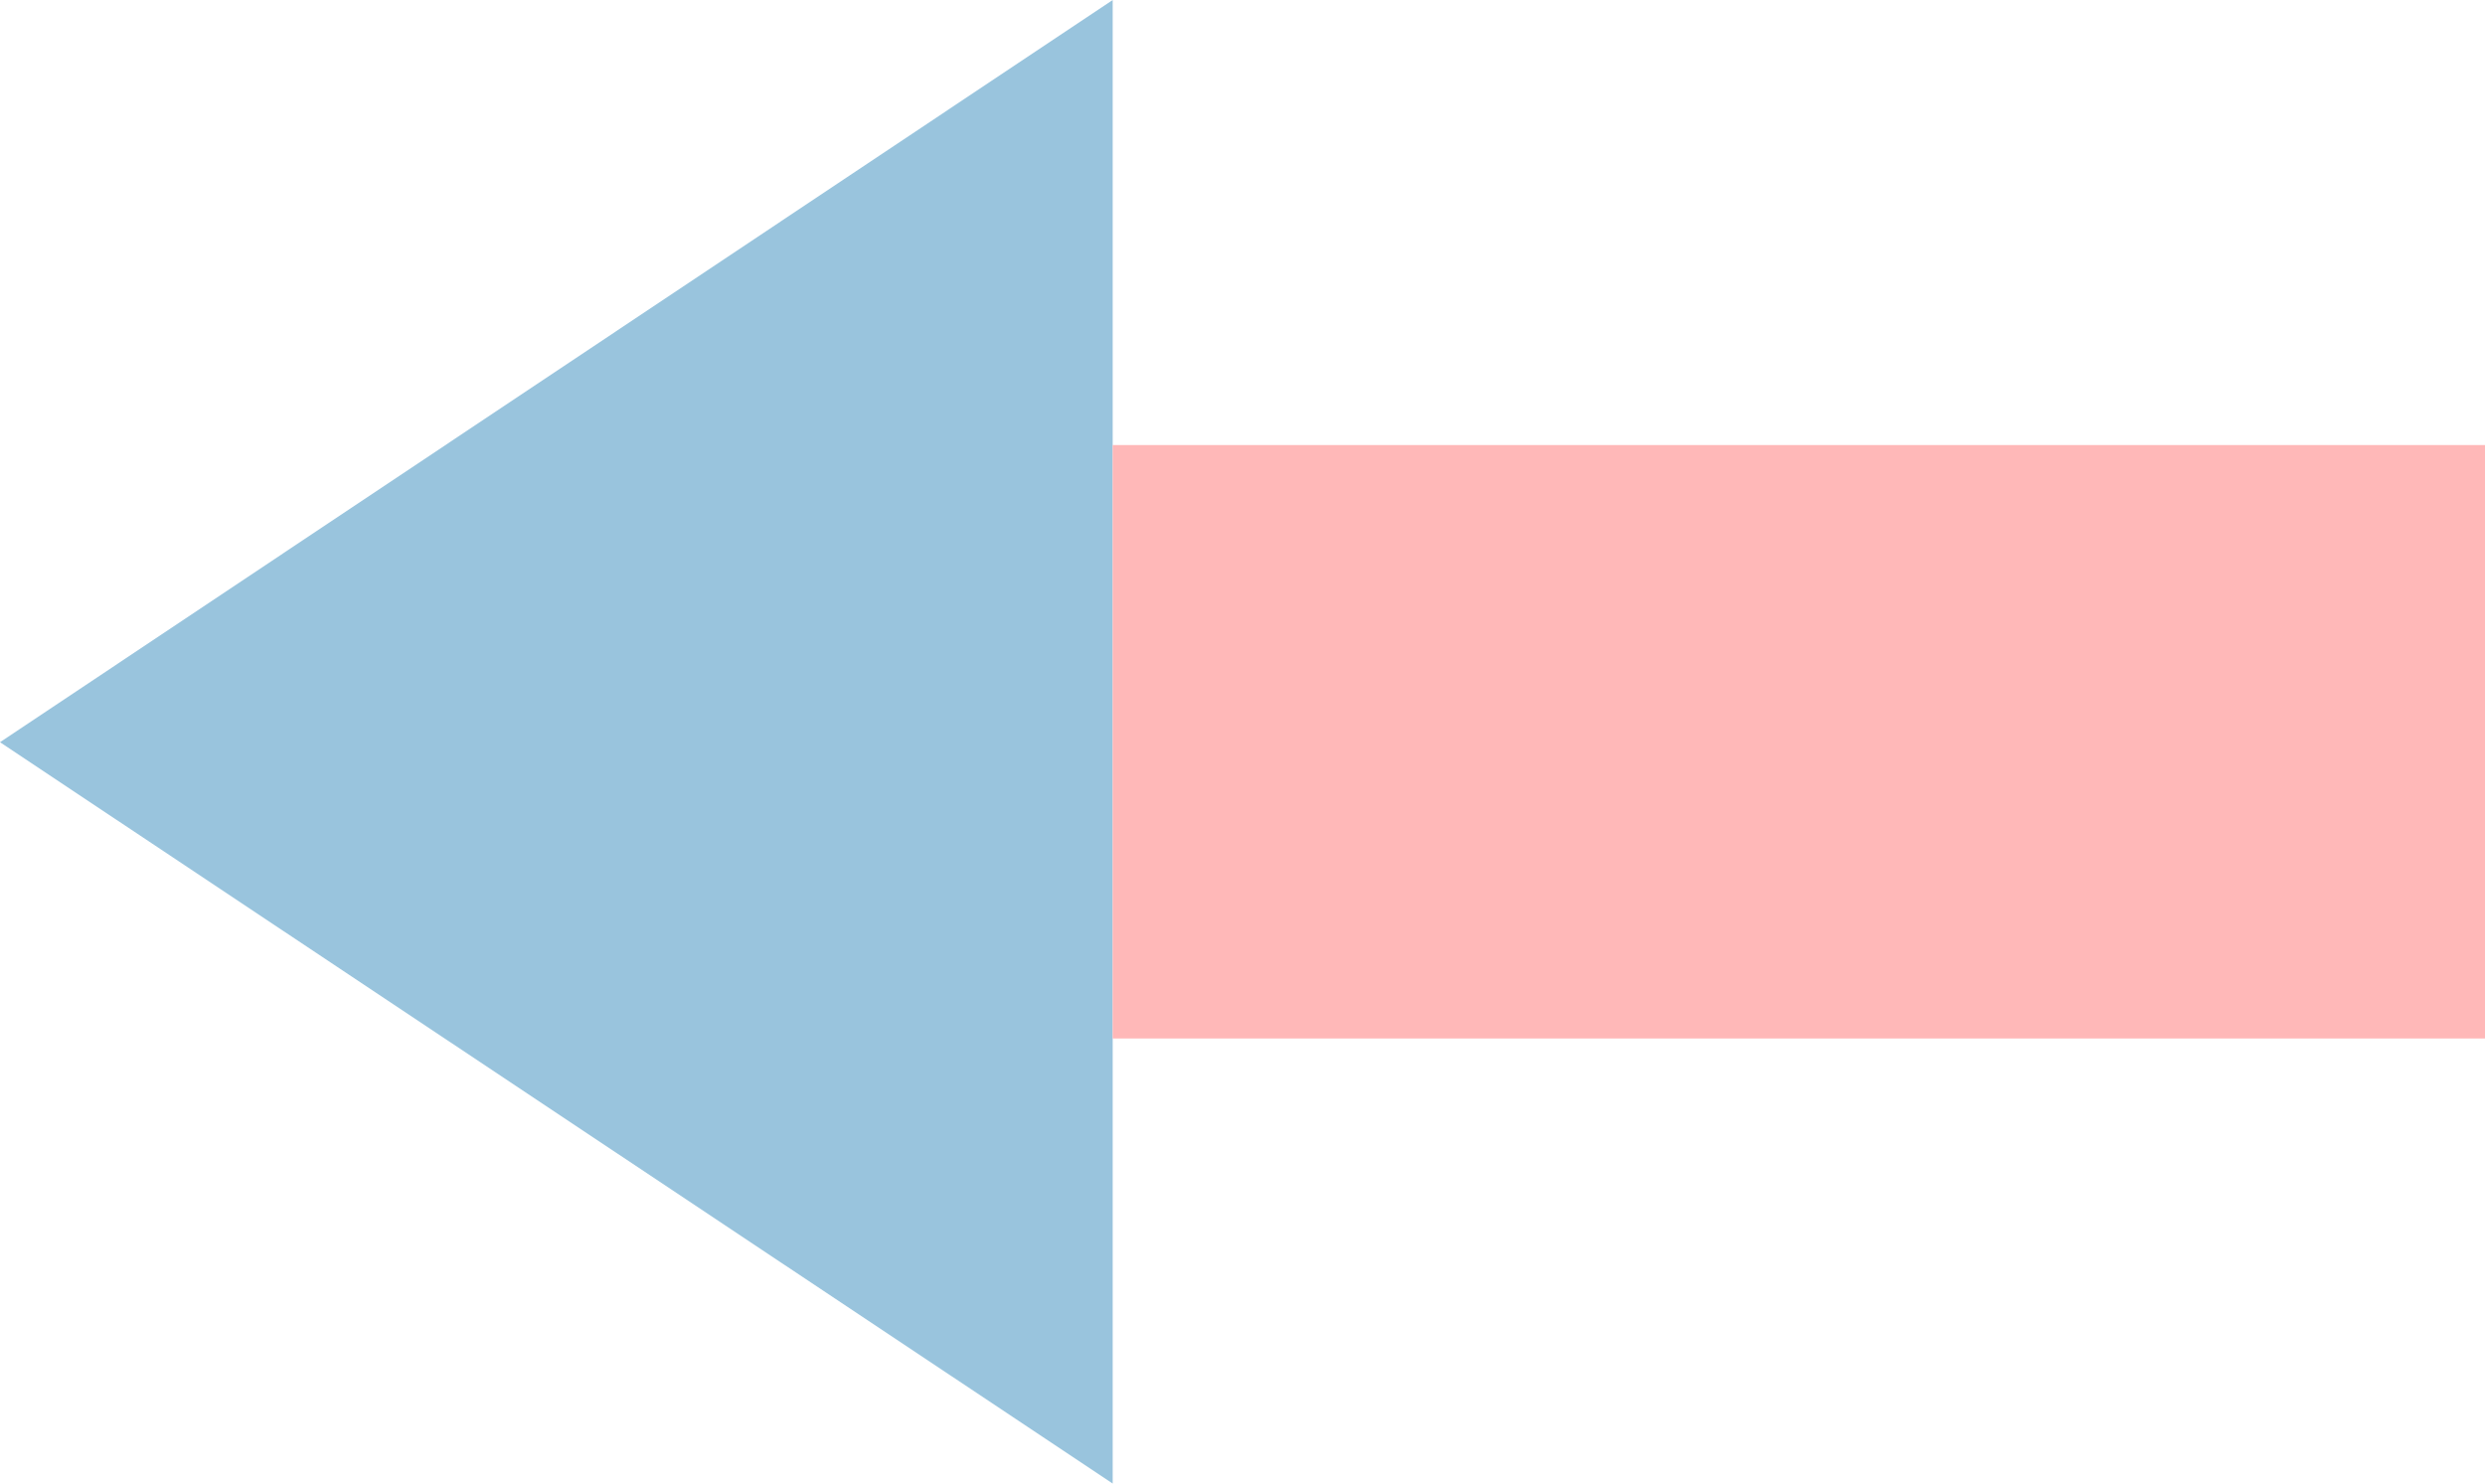
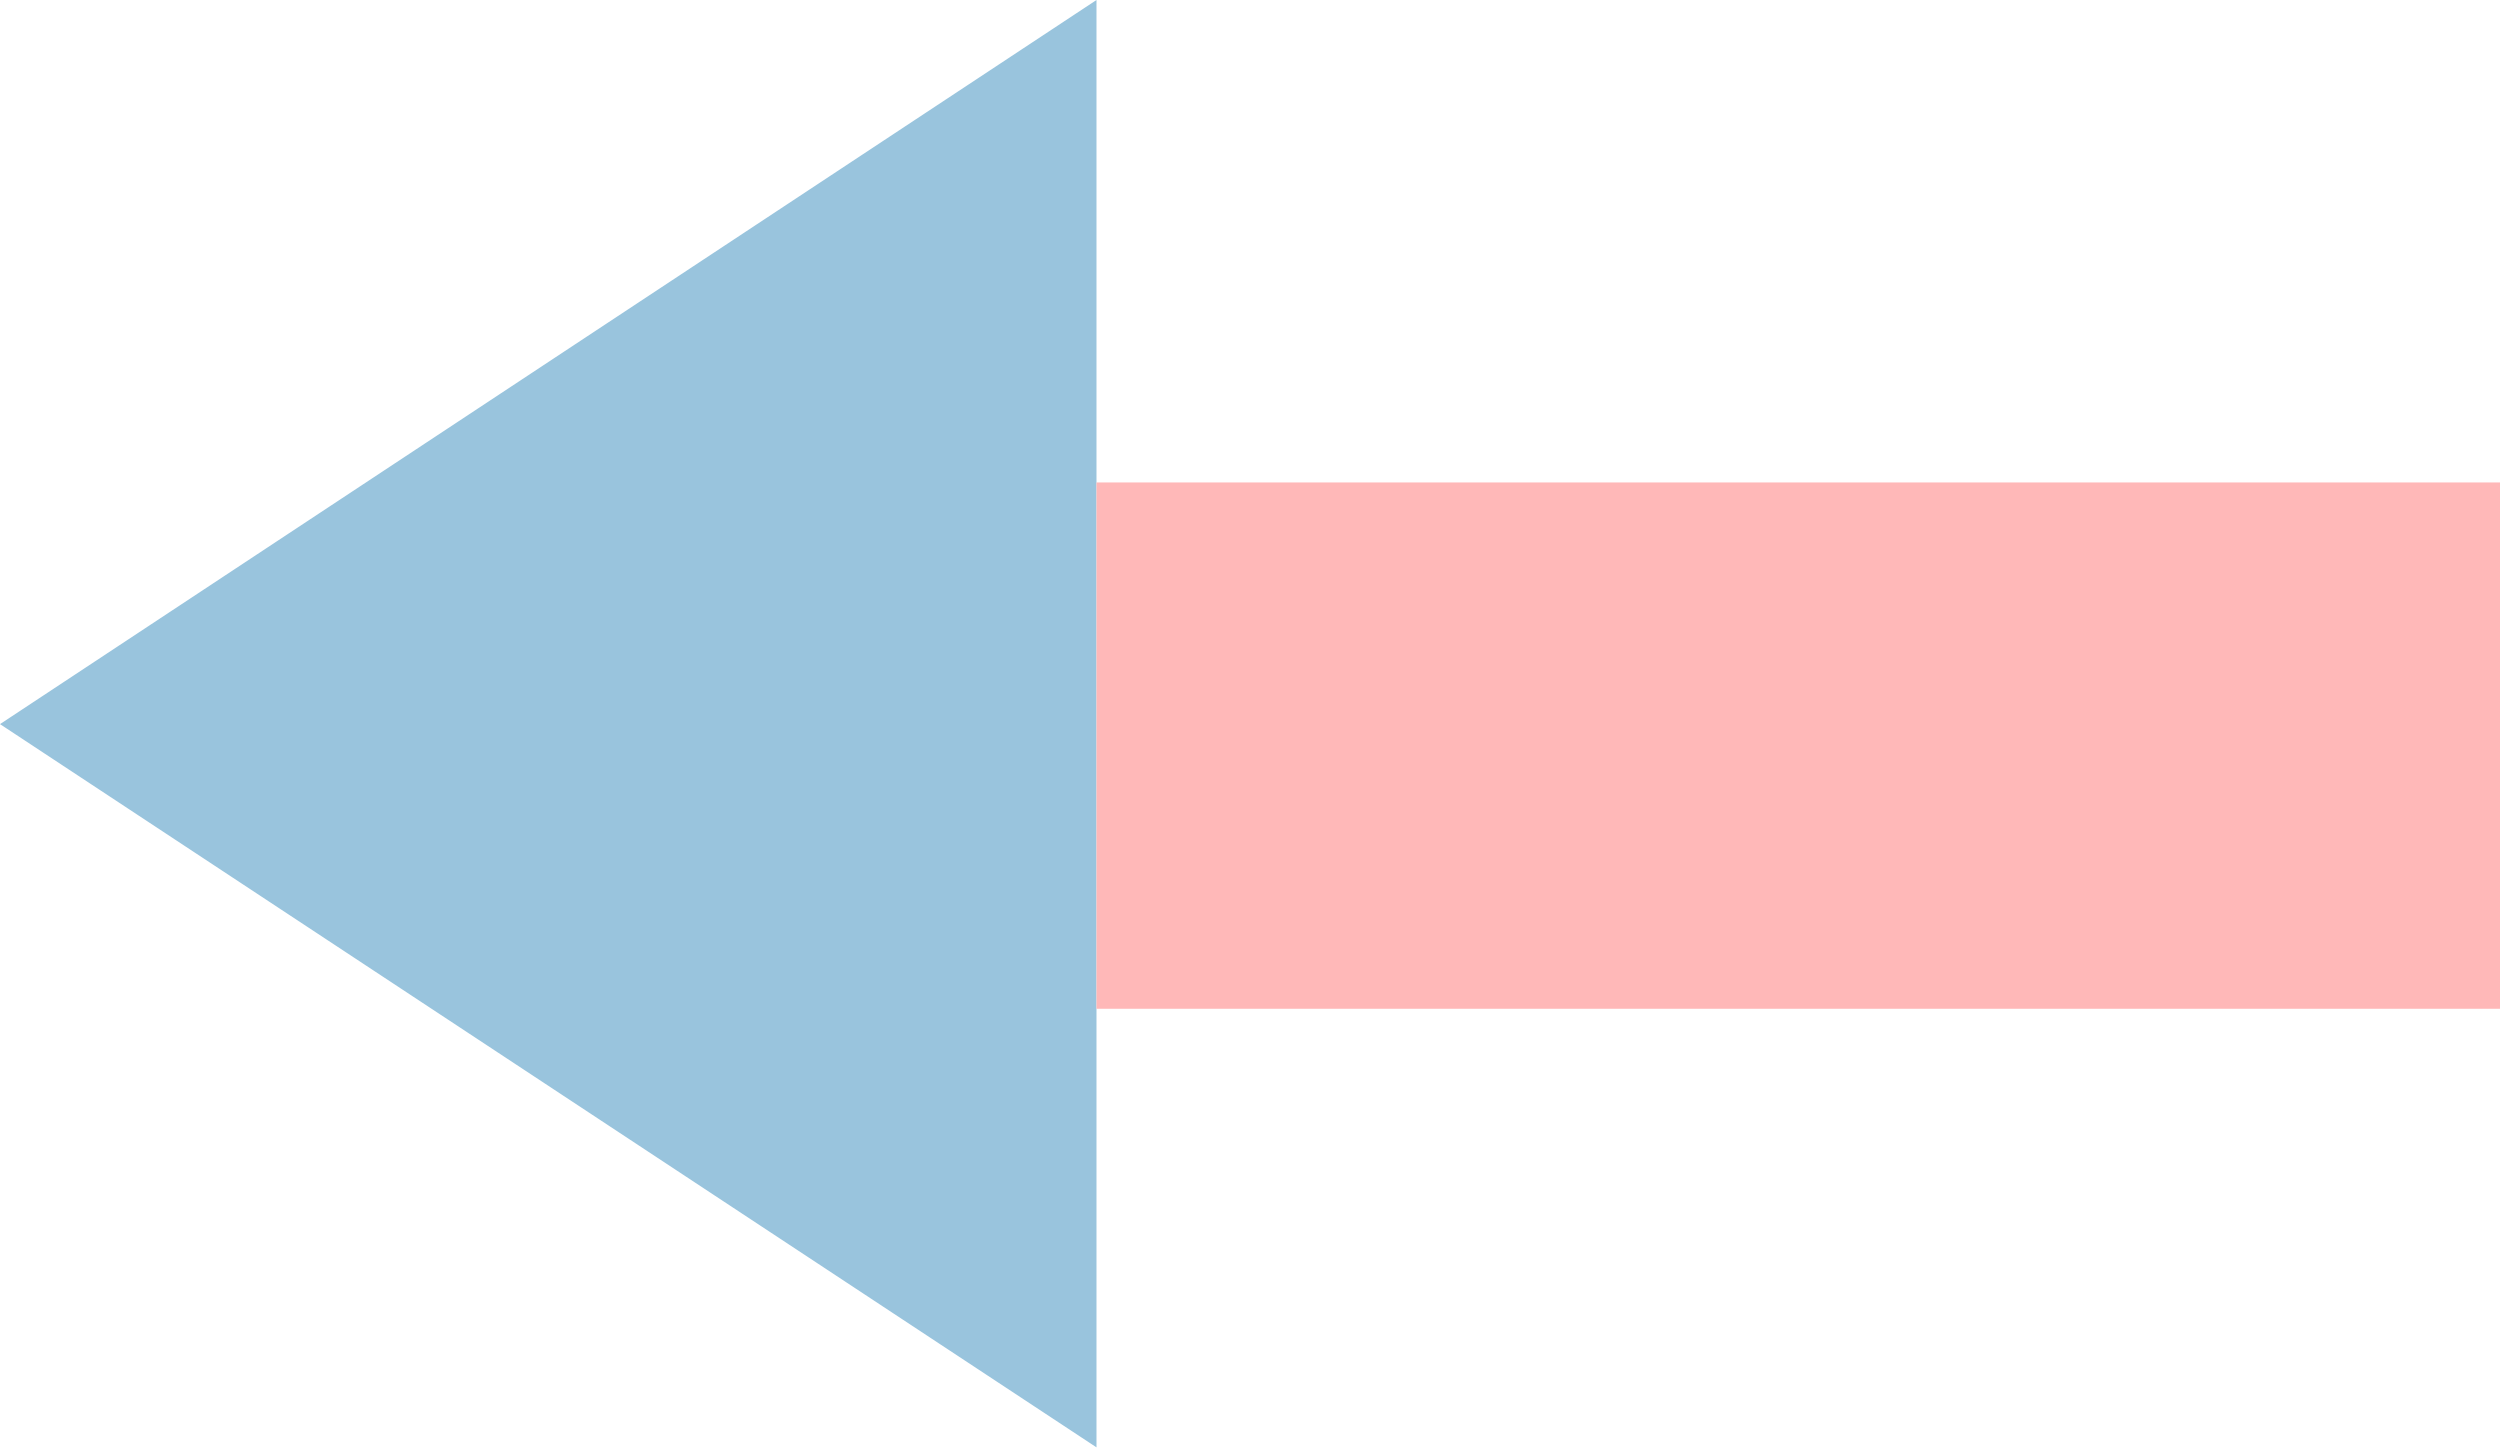
- <svg xmlns="http://www.w3.org/2000/svg" width="67" height="40" viewBox="0 0 67 40" fill="none">
-   <path fill-rule="evenodd" clip-rule="evenodd" d="M30 0L0 20.012L30 40L30 0Z" fill="#99C4DD" />
-   <path d="M67 12V28L30 28L30 12L67 12Z" fill="#FFB8B8" />
+ <svg xmlns="http://www.w3.org/2000/svg" width="57" height="33" viewBox="0 0 57 33" fill="none">
+   <path fill-rule="evenodd" clip-rule="evenodd" d="M25 -1.90735e-06L0 16.51L25 33L25 -1.90735e-06Z" fill="#99C4DD" />
+   <path d="M57 11V23L25 23L25 11L57 11Z" fill="#FFB8B8" />
</svg>
